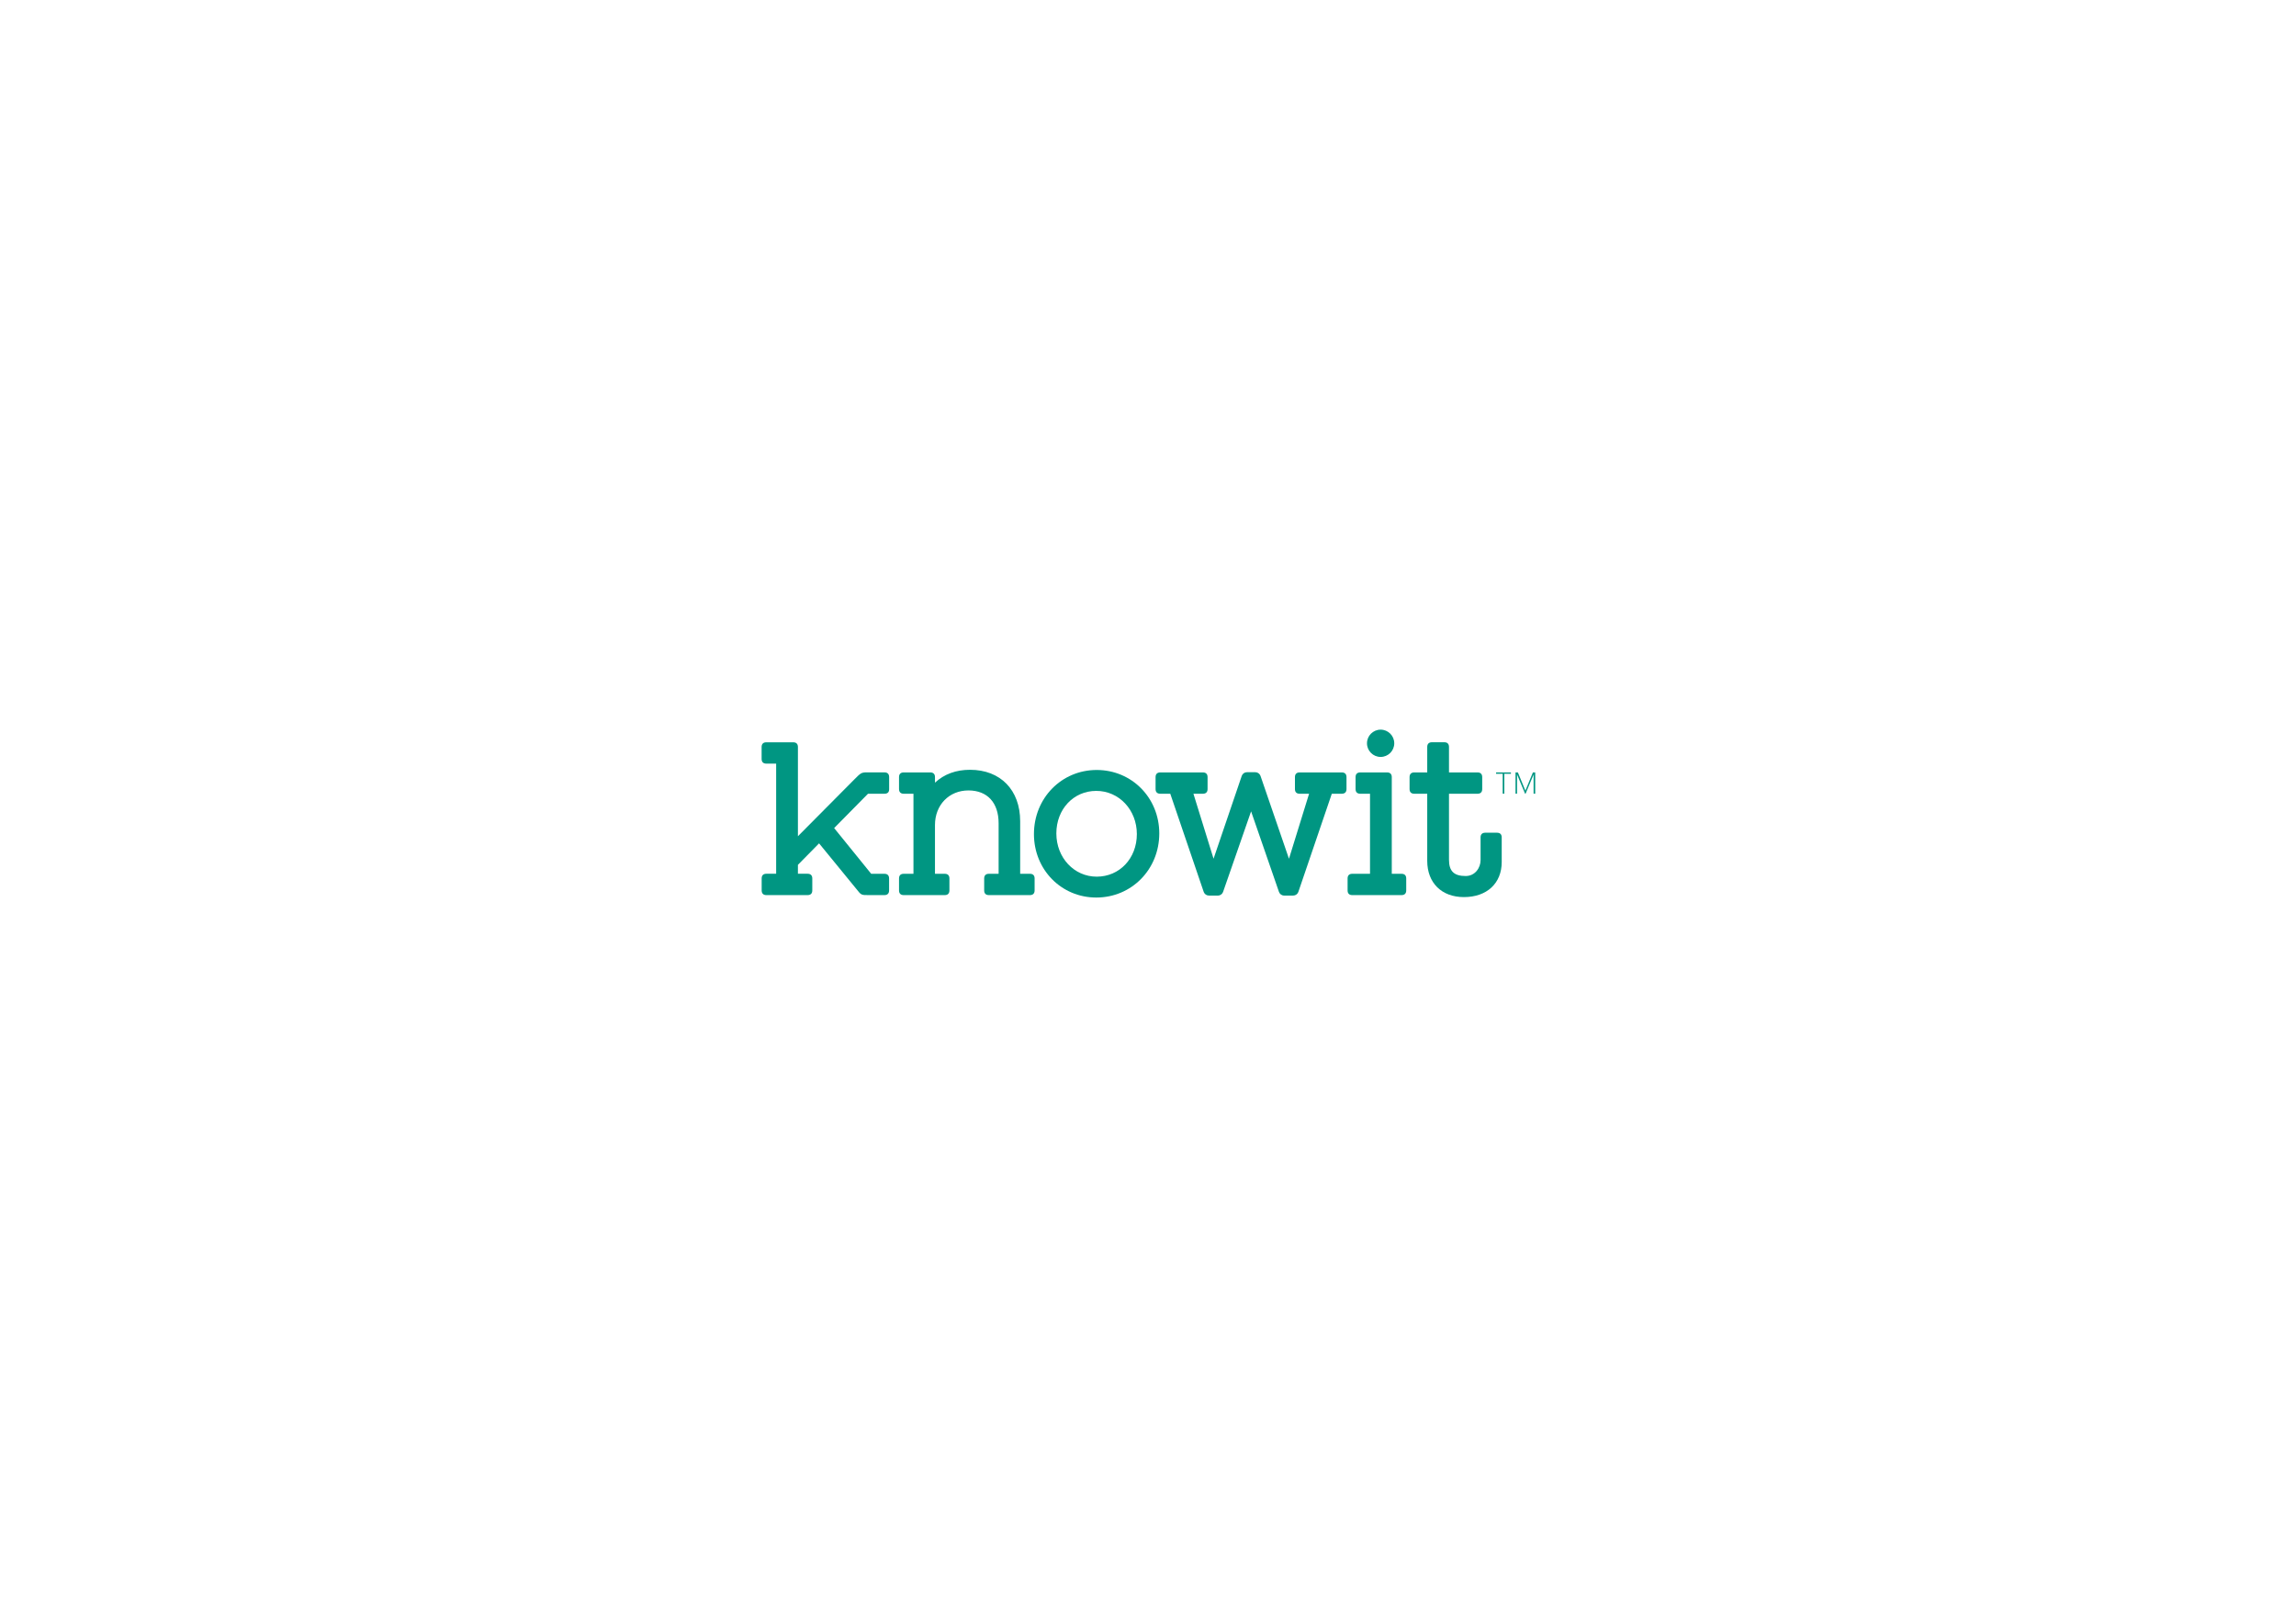
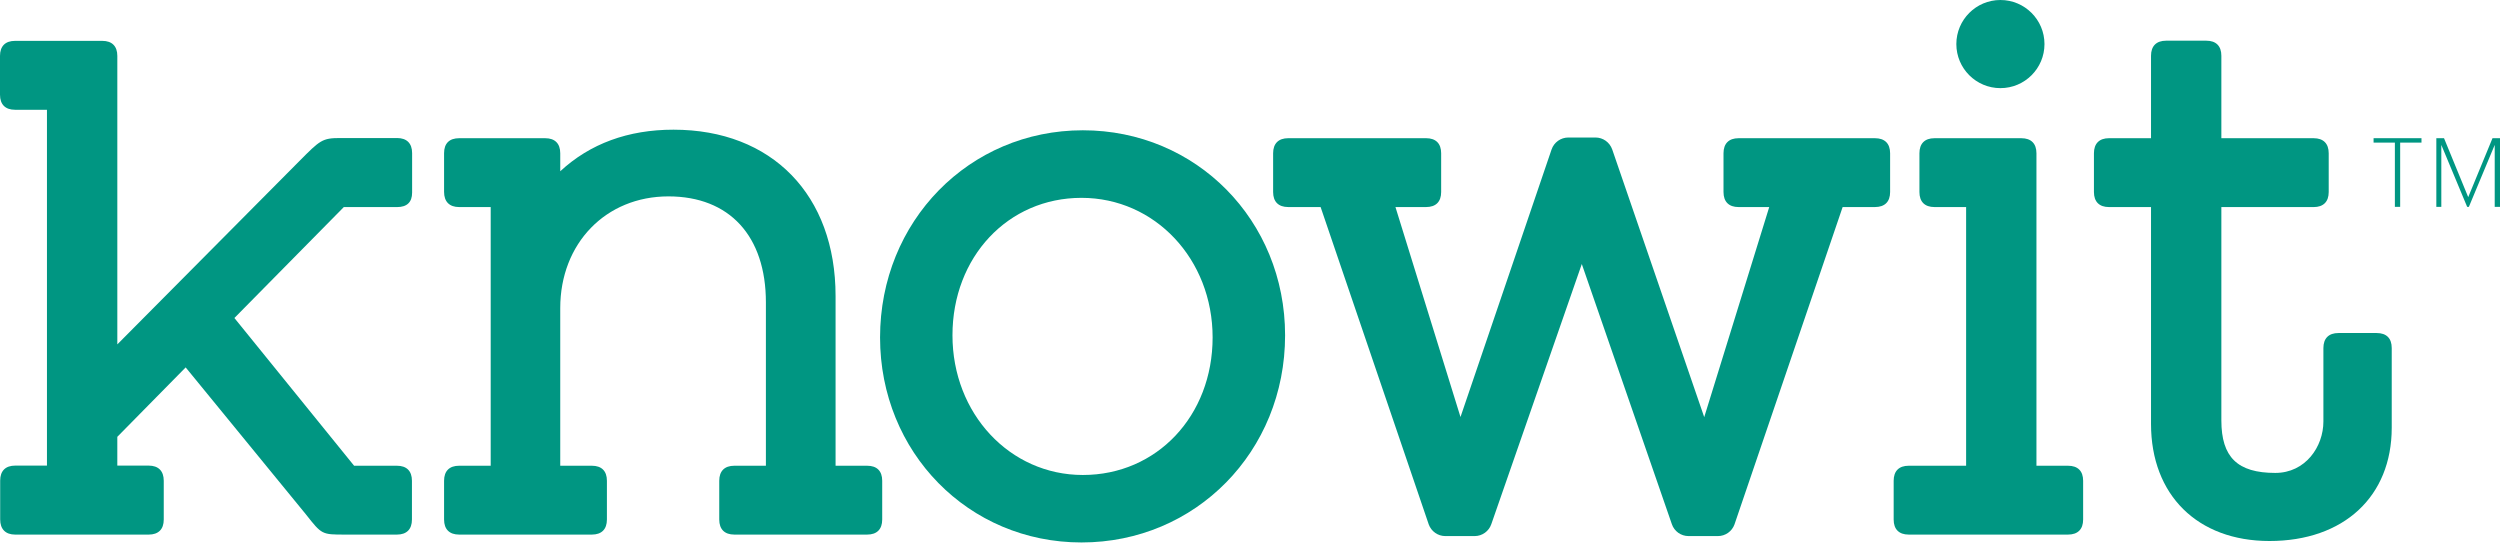
- <svg xmlns="http://www.w3.org/2000/svg" version="1.1" baseProfile="basic" id="Lager_1" x="0px" y="0px" viewBox="0 0 841.89 595.28" xml:space="preserve">
+ <svg xmlns="http://www.w3.org/2000/svg" version="1.1" baseProfile="basic" id="Lager_1" x="0px" y="0px" viewBox="0 0 283.663 61.55" xml:space="preserve">
  <g>
-     <path fill="#009682" d="M324.321,283.165h-6.468c-2.024,0-2.272,0.25-4.619,2.613c-1.181,1.186-20.656,20.8-20.656,20.8v-32.734   c0-1.1-0.601-1.705-1.704-1.705h-9.902c-1.103,0-1.705,0.605-1.705,1.705v4.4c0,1.111,0.602,1.713,1.705,1.713h3.623v40.375h-3.604   c-1.103,0-1.704,0.602-1.704,1.701v4.402c0,1.104,0.602,1.725,1.704,1.725h15.146c1.104,0,1.71-0.602,1.71-1.705v-4.404   c0-1.111-0.605-1.719-1.71-1.719h-3.559v-3.266l7.756-7.877l13.653,16.689c1.796,2.281,1.796,2.281,4.424,2.281h5.897   c1.097,0,1.7-0.602,1.7-1.705v-4.404c0-1.104-0.603-1.703-1.7-1.703h-4.863l-13.583-16.764l12.414-12.586h6.045   c1.121,0,1.706-0.553,1.706-1.641v-4.484C326.027,283.77,325.423,283.165,324.321,283.165z" />
-     <path fill="#009682" d="M377.661,320.348h-3.587V301.09c0-11.464-7.221-18.873-18.389-18.873c-5.149,0-9.472,1.588-12.85,4.717   v-2.041c0-1.103-0.604-1.709-1.703-1.709h-9.77c-1.105,0-1.709,0.586-1.709,1.695v4.398c0,1.103,0.604,1.719,1.707,1.719h3.583   v29.351h-3.583c-1.104,0-1.707,0.6-1.707,1.703v4.404c0,1.1,0.604,1.705,1.707,1.705h15.064c1.103,0,1.705-0.605,1.705-1.705   v-4.404c0-1.104-0.602-1.703-1.705-1.703h-3.59v-17.885c0-7.345,5.165-12.677,12.275-12.677c6.924,0,11.06,4.494,11.06,12.033   v18.529h-3.58c-1.107,0-1.713,0.6-1.713,1.703v4.404c0,1.1,0.605,1.705,1.713,1.705h15.071c1.103,0,1.706-0.605,1.706-1.705v-4.404   C379.367,320.947,378.765,320.348,377.661,320.348z" />
-     <path fill="#009682" d="M402.134,282.286c-12.903,0-23.011,10.328-23.011,23.505c0,13.039,10.039,23.262,22.854,23.262   c12.957,0,23.103-10.322,23.103-23.504C425.08,292.502,415.002,282.286,402.134,282.286z M402.134,321.397   c-8.294,0-14.795-6.963-14.795-15.848c0-8.888,6.296-15.597,14.639-15.597c8.34,0,14.879,6.959,14.879,15.839   C416.856,314.688,410.528,321.397,402.134,321.397z" />
-     <path fill="#009682" d="M492.013,283.184h-15.479c-1.103,0-1.709,0.605-1.709,1.709v4.4c0,1.1,0.605,1.703,1.709,1.703h3.479   l-7.376,23.837l-10.438-30.371c-0.285-0.815-1.047-1.357-1.895-1.357h-3.086c-0.859,0-1.621,0.543-1.902,1.357l-10.334,30.357   l-7.38-23.824h3.483c1.102,0,1.703-0.604,1.703-1.703v-4.4c0-1.103-0.602-1.709-1.703-1.709h-15.65   c-1.107,0-1.713,0.605-1.713,1.709v4.4c0,1.1,0.605,1.703,1.713,1.703h3.676l12.268,36.011c0.285,0.787,1.039,1.322,1.879,1.322   h3.334c0.853,0,1.613-0.547,1.889-1.357l10.266-29.511l10.215,29.511c0.273,0.811,1.035,1.357,1.895,1.357h3.336   c0.841,0,1.595-0.535,1.876-1.318l12.273-36.015h3.672c1.109,0,1.715-0.604,1.715-1.703v-4.4   C493.727,283.79,493.122,283.184,492.013,283.184z" />
-     <path fill="#009682" d="M513.917,320.348h-3.584v-35.455c0-1.103-0.606-1.709-1.711-1.709h-9.859c-1.105,0-1.707,0.605-1.707,1.709   v4.4c0,1.1,0.602,1.703,1.707,1.703h3.59v29.351h-6.516c-1.102,0-1.705,0.6-1.705,1.703v4.404c0,1.1,0.604,1.705,1.705,1.705h18.08   c1.107,0,1.713-0.605,1.713-1.705v-4.404C515.63,320.947,515.024,320.348,513.917,320.348z" />
-     <path fill="#009682" d="M548.938,305.289h-4.336c-1.105,0-1.711,0.6-1.711,1.703v8.336c0,2.865-2.041,5.834-5.459,5.834   c-4.291,0-6.119-1.785-6.119-5.957v-24.207h10.471c1.104,0,1.709-0.605,1.709-1.705v-4.4c0-1.103-0.605-1.709-1.709-1.709h-10.471   v-9.355c0-1.104-0.603-1.709-1.707-1.709h-4.56c-1.107,0-1.713,0.605-1.713,1.709v9.355h-4.768c-1.103,0-1.709,0.605-1.709,1.709   v4.4c0,1.1,0.606,1.705,1.709,1.705h4.768v24.607c0,8.068,5.277,13.283,13.441,13.283c8.428,0,13.871-5.045,13.871-12.857v-9.039   C550.646,305.889,550.044,305.289,548.938,305.289z" />
-     <path fill="#009682" d="M506.243,277.502c2.762,0,5-2.238,5-5c0-2.756-2.238-5-5-5c-2.758,0-5,2.244-5,5   C501.243,275.264,503.485,277.502,506.243,277.502z" />
+     <path fill="#009682" d="M45.055,15.662h-6.468c-2.024,0-2.272,0.25-4.619,2.613c-1.181,1.186-20.656,20.8-20.656,20.8V6.342   c0-1.1-0.601-1.705-1.704-1.705H1.705C0.602,4.637,0,5.242,0,6.342v4.4c0,1.111,0.602,1.713,1.705,1.713h3.623V52.83H1.724   c-1.102,0-1.704,0.602-1.704,1.701v4.402c0,1.104,0.602,1.725,1.704,1.725H16.87c1.104,0,1.71-0.602,1.71-1.705v-4.404   c0-1.111-0.605-1.719-1.71-1.719h-3.559v-3.266l7.756-7.877l13.653,16.689c1.796,2.281,1.796,2.281,4.424,2.281h5.897   c1.097,0,1.7-0.602,1.7-1.705v-4.404c0-1.104-0.604-1.703-1.7-1.703h-4.863L26.596,36.082L39.01,23.496h6.045   c1.121,0,1.706-0.553,1.706-1.641v-4.484C46.761,16.268,46.156,15.662,45.055,15.662z" />
+     <path fill="#009682" d="M98.395,52.845h-3.587V33.587c0-11.464-7.221-18.872-18.389-18.872c-5.149,0-9.472,1.588-12.85,4.717   v-2.041c0-1.103-0.604-1.709-1.703-1.709h-9.77c-1.105,0-1.709,0.586-1.709,1.695v4.398c0,1.104,0.604,1.719,1.707,1.719h3.583   v29.351h-3.583c-1.104,0-1.707,0.6-1.707,1.703v4.404c0,1.1,0.604,1.705,1.707,1.705h15.064c1.104,0,1.705-0.605,1.705-1.705   v-4.404c0-1.104-0.602-1.703-1.705-1.703h-3.59V34.96c0-7.345,5.165-12.677,12.275-12.677c6.924,0,11.06,4.494,11.06,12.033v18.529   h-3.58c-1.107,0-1.713,0.6-1.713,1.703v4.404c0,1.1,0.605,1.705,1.713,1.705h15.071c1.104,0,1.706-0.605,1.706-1.705v-4.404   C100.101,53.445,99.498,52.845,98.395,52.845z" />
+     <path fill="#009682" d="M122.867,14.783c-12.903,0-23.011,10.328-23.011,23.505c0,13.039,10.039,23.262,22.854,23.262   c12.957,0,23.103-10.322,23.103-23.504C145.813,25,135.736,14.783,122.867,14.783z M122.867,53.894   c-8.294,0-14.795-6.963-14.795-15.848c0-8.888,6.296-15.597,14.639-15.597c8.34,0,14.879,6.959,14.879,15.839   C137.589,47.185,131.261,53.894,122.867,53.894z" />
+     <path fill="#009682" d="M212.746,15.682h-15.479c-1.104,0-1.709,0.606-1.709,1.709v4.4c0,1.1,0.605,1.703,1.709,1.703h3.479   l-7.376,23.837l-10.438-30.371c-0.285-0.815-1.047-1.357-1.895-1.357h-3.086c-0.859,0-1.621,0.543-1.902,1.357l-10.334,30.357   l-7.38-23.824h3.483c1.102,0,1.703-0.604,1.703-1.703v-4.4c0-1.103-0.602-1.709-1.703-1.709h-15.65   c-1.107,0-1.713,0.606-1.713,1.709v4.4c0,1.1,0.605,1.703,1.713,1.703h3.676l12.268,36.011c0.285,0.787,1.039,1.322,1.879,1.322   h3.334c0.854,0,1.613-0.547,1.889-1.357l10.266-29.511l10.215,29.511c0.273,0.811,1.035,1.357,1.895,1.357h3.336   c0.841,0,1.595-0.535,1.876-1.318l12.273-36.015h3.672c1.109,0,1.715-0.604,1.715-1.703v-4.4   C214.461,16.287,213.855,15.682,212.746,15.682z" />
+     <path fill="#009682" d="M234.65,52.845h-3.584V17.391c0-1.103-0.606-1.709-1.711-1.709h-9.859c-1.105,0-1.707,0.606-1.707,1.709   v4.4c0,1.1,0.602,1.703,1.707,1.703h3.59v29.351h-6.516c-1.102,0-1.705,0.6-1.705,1.703v4.404c0,1.1,0.604,1.705,1.705,1.705h18.08   c1.107,0,1.713-0.605,1.713-1.705v-4.404C236.363,53.445,235.758,52.845,234.65,52.845z" />
+     <path fill="#009682" d="M269.672,37.787h-4.336c-1.105,0-1.711,0.6-1.711,1.703v8.336c0,2.865-2.041,5.834-5.459,5.834   c-4.291,0-6.119-1.785-6.119-5.957V23.496h10.471c1.104,0,1.709-0.605,1.709-1.705v-4.4c0-1.103-0.605-1.709-1.709-1.709h-10.471   V6.326c0-1.103-0.603-1.709-1.707-1.709h-4.561c-1.107,0-1.713,0.606-1.713,1.709v9.355h-4.768c-1.104,0-1.709,0.606-1.709,1.709   v4.4c0,1.1,0.605,1.705,1.709,1.705h4.768v24.607c0,8.068,5.277,13.283,13.441,13.283c8.428,0,13.871-5.045,13.871-12.857V39.49   C271.379,38.386,270.777,37.787,269.672,37.787z" />
+     <path fill="#009682" d="M226.977,10c2.762,0,5-2.238,5-5c0-2.756-2.238-5-5-5c-2.758,0-5,2.244-5,5   C221.977,7.762,224.219,10,226.977,10z" />
    <g>
-       <path fill="#009682" d="M551.003,283.684h-2.418v-0.501h5.436v0.501h-2.419v7.289h-0.6V283.684z" />
-       <path fill="#009682" d="M555.706,283.183h0.872l2.745,6.689l2.757-6.689h0.85v7.79h-0.6v-7.027l-2.931,7.027h-0.195l-2.932-7.027    v7.027h-0.566V283.183z" />
+       <path fill="#009682" d="M271.736,16.181h-2.418V15.68h5.436v0.501h-2.419v7.289h-0.6V16.181z" />
+       <path fill="#009682" d="M276.439,15.68h0.872l2.745,6.689l2.757-6.689h0.85v7.79h-0.6v-7.027l-2.931,7.027h-0.195l-2.932-7.027    v7.027h-0.566V15.68z" />
    </g>
  </g>
</svg>
